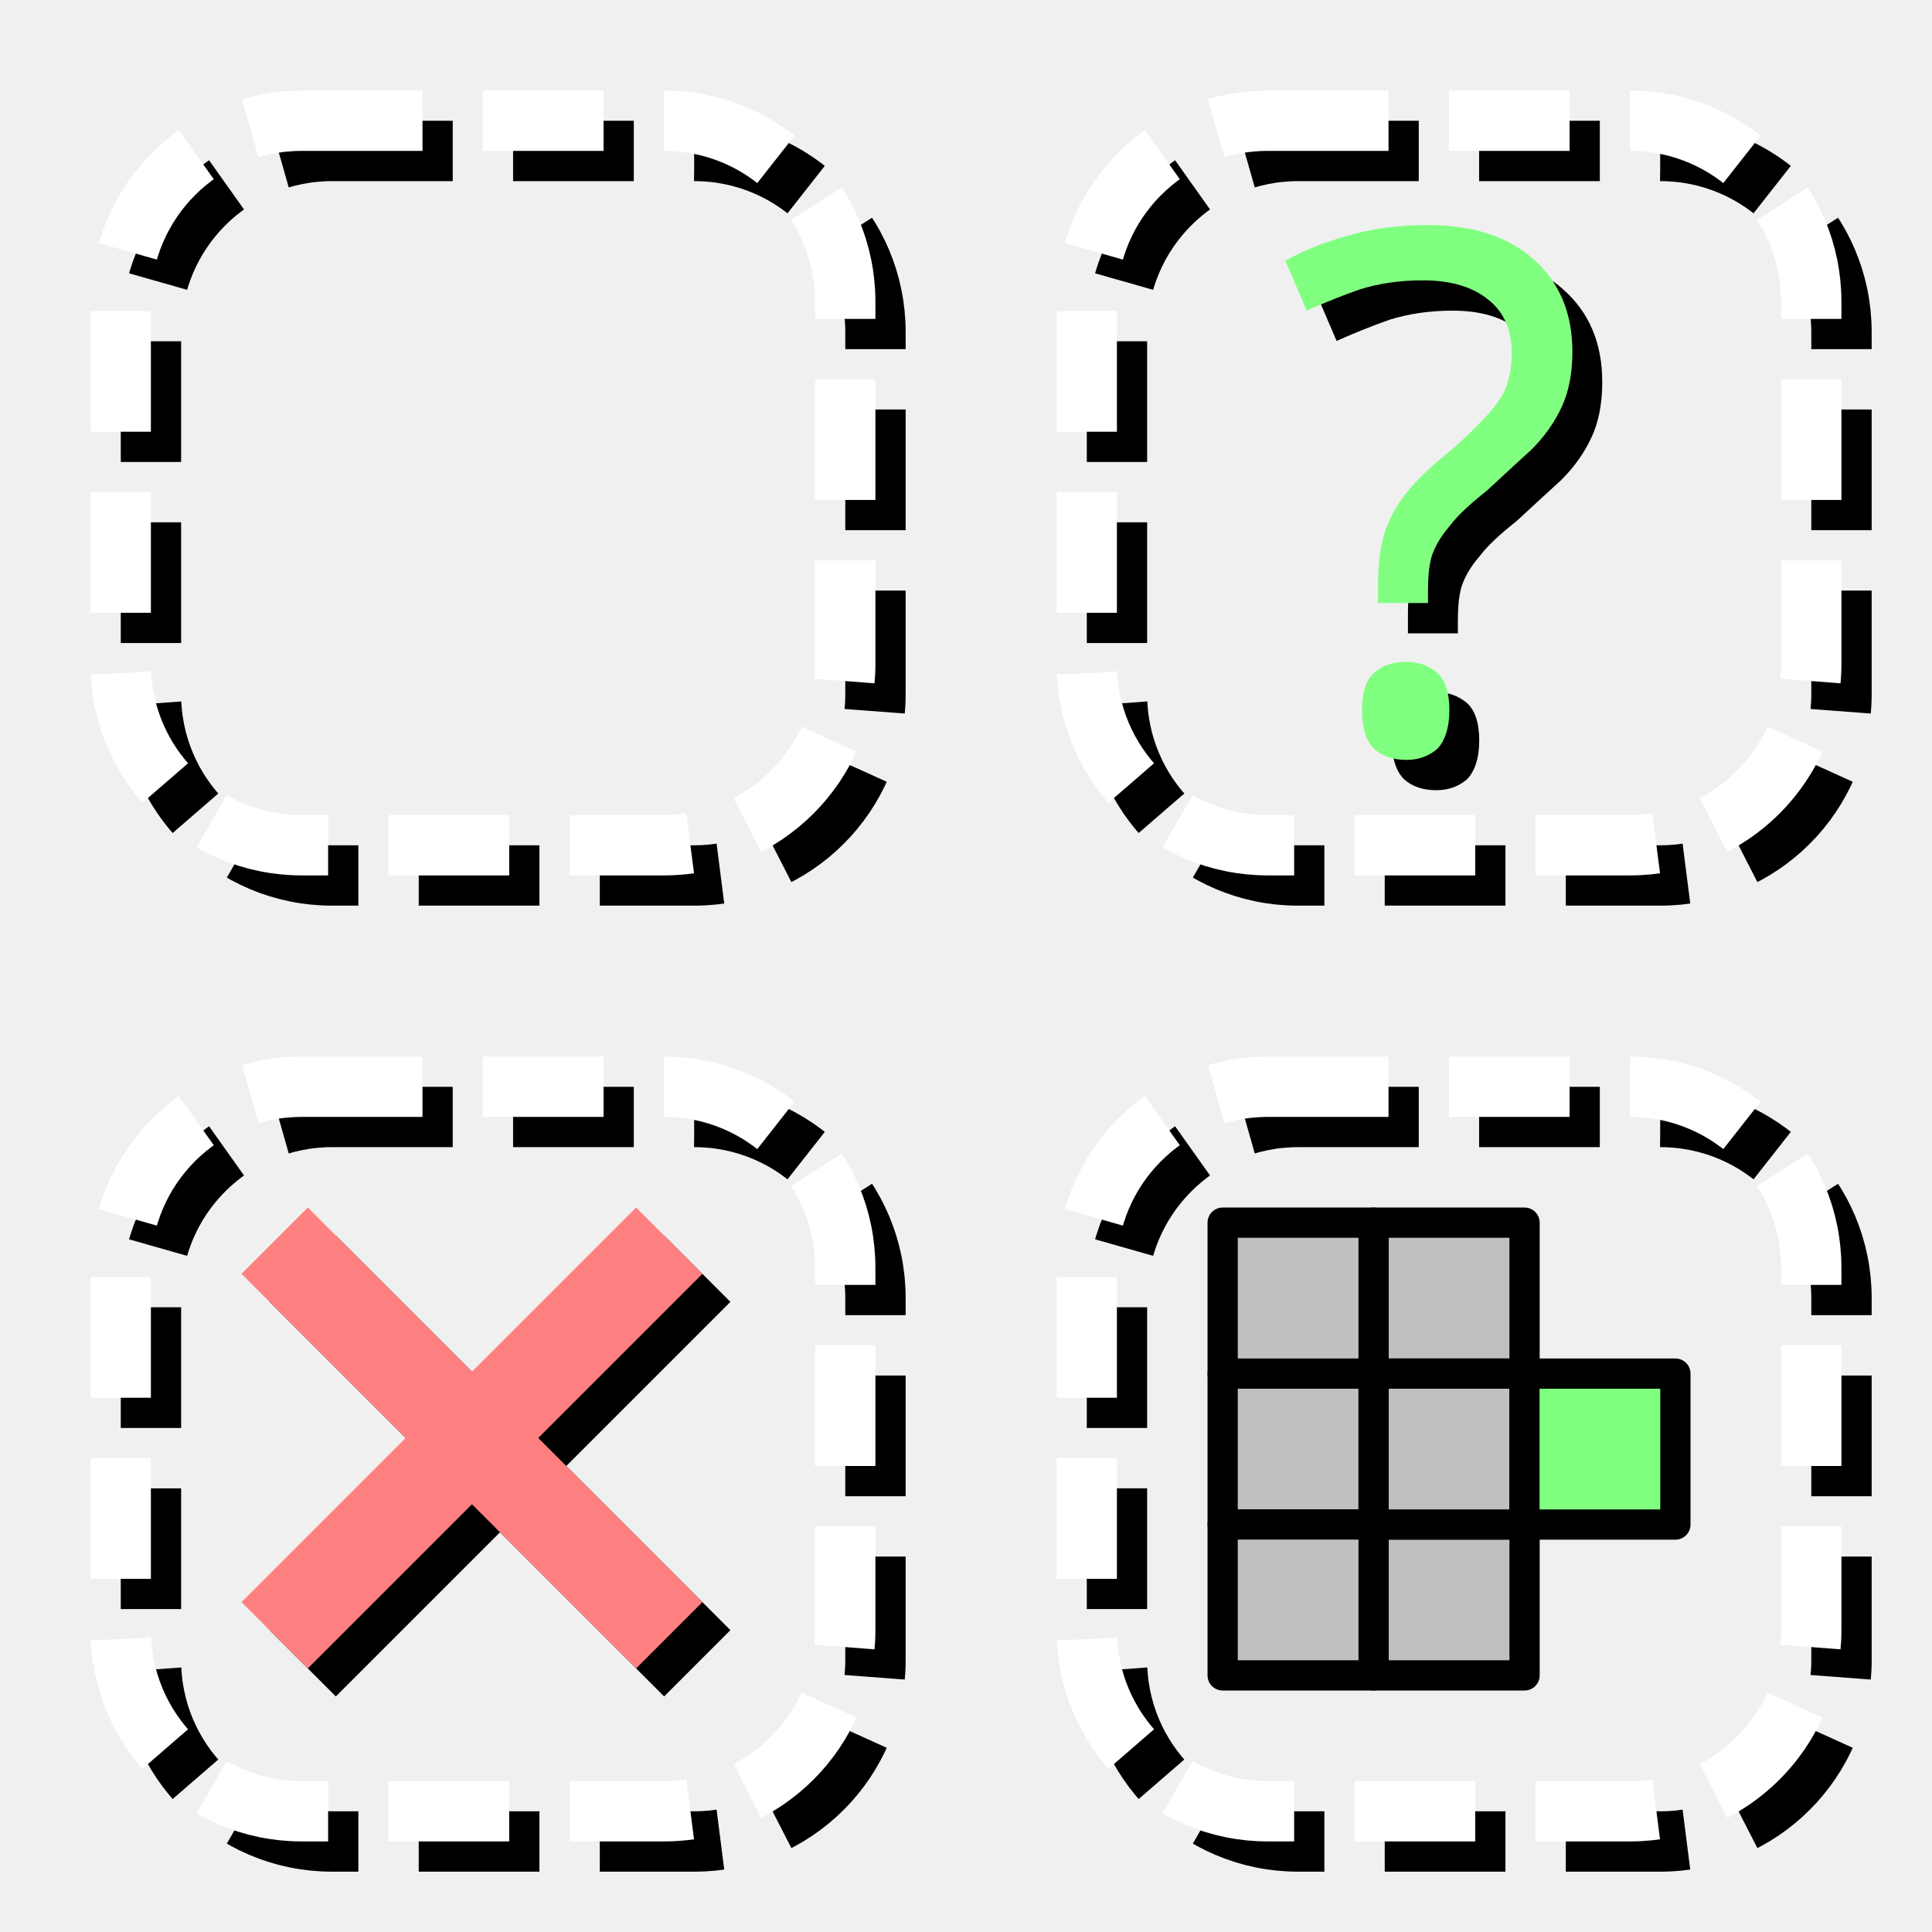
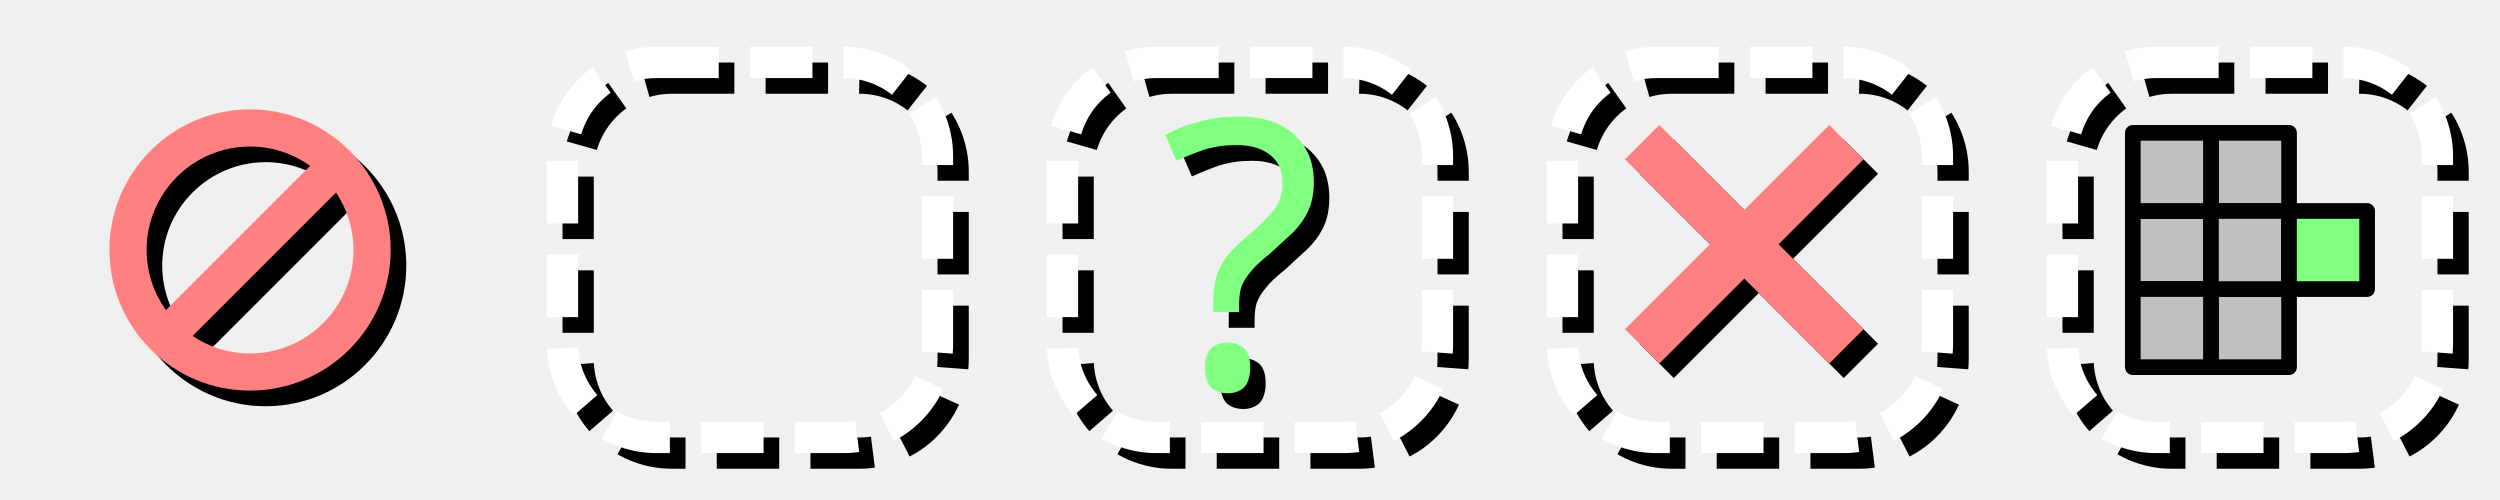
- <svg xmlns="http://www.w3.org/2000/svg" width="64" height="64" viewBox="0 0 16.933 16.933" version="1.1" id="svg5">
+ <svg xmlns="http://www.w3.org/2000/svg" width="160" height="32" viewBox="0 0 42.333 8.467" version="1.1" id="svg5">
  <defs id="defs2" />
  <g id="layer1">
-     <g id="g17567">
+     <g id="g17567" transform="translate(8.466667)">
      <rect style="fill:none;stroke:#000000;stroke-width:0.529;stroke-linejoin:round;stroke-miterlimit:4;stroke-dasharray:1.058, 0.529;stroke-dashoffset:0;stroke-opacity:1" id="rect846-3-6" width="6.35" height="6.35" x="1.323" y="1.323" ry="1.587" rx="1.587" />
      <rect style="fill:none;stroke:#ffffff;stroke-width:0.529;stroke-linejoin:round;stroke-miterlimit:4;stroke-dasharray:1.058, 0.529;stroke-dashoffset:0;stroke-opacity:1" id="rect846-3" width="6.35" height="6.35" x="1.058" y="1.058" ry="1.587" rx="1.587" />
    </g>
-     <g id="g17567-1" transform="translate(0,8.466667)">
-       <rect style="fill:none;stroke:#000000;stroke-width:0.529;stroke-linejoin:round;stroke-miterlimit:4;stroke-dasharray:1.058, 0.529;stroke-dashoffset:0;stroke-opacity:1" id="rect846-3-6-27" width="6.35" height="6.35" x="1.323" y="1.323" ry="1.587" rx="1.587" />
-       <rect style="fill:none;stroke:#ffffff;stroke-width:0.529;stroke-linejoin:round;stroke-miterlimit:4;stroke-dasharray:1.058, 0.529;stroke-dashoffset:0;stroke-opacity:1" id="rect846-3-0" width="6.35" height="6.35" x="1.058" y="1.058" ry="1.587" rx="1.587" />
+     <g id="g1935" transform="translate(8.466667)">
+       <g id="g17567-6" transform="translate(8.466667)">
+         <rect style="fill:none;stroke:#000000;stroke-width:0.529;stroke-linejoin:round;stroke-miterlimit:4;stroke-dasharray:1.058, 0.529;stroke-dashoffset:0;stroke-opacity:1" id="rect846-3-6-2" width="6.35" height="6.35" x="1.323" y="1.323" ry="1.587" rx="1.587" />
+         <rect style="fill:none;stroke:#ffffff;stroke-width:0.529;stroke-linejoin:round;stroke-miterlimit:4;stroke-dasharray:1.058, 0.529;stroke-dashoffset:0;stroke-opacity:1" id="rect846-3-9" width="6.35" height="6.35" x="1.058" y="1.058" ry="1.587" rx="1.587" />
+       </g>
+       <text xml:space="preserve" style="font-style:normal;font-weight:normal;font-size:6.35px;line-height:1.25;font-family:sans-serif;fill:#000000;fill-opacity:1;stroke:none;stroke-width:0.265" x="11.45" y="6.83" id="text6958">
+         <tspan id="tspan6956" style="font-size:6.35px;stroke-width:0.265" x="11.45" y="6.83">?</tspan>
+       </text>
+       <text xml:space="preserve" style="font-style:normal;font-weight:normal;font-size:6.35px;line-height:1.25;font-family:sans-serif;fill:#80ff80;fill-opacity:1;stroke:none;stroke-width:0.265" x="11.186" y="6.565" id="text6958-3">
+         <tspan id="tspan6956-5" style="font-size:6.35px;fill:#80ff80;fill-opacity:1;stroke-width:0.265" x="11.186" y="6.565">?</tspan>
+       </text>
    </g>
-     <g id="g17567-6" transform="translate(8.466667)">
-       <rect style="fill:none;stroke:#000000;stroke-width:0.529;stroke-linejoin:round;stroke-miterlimit:4;stroke-dasharray:1.058, 0.529;stroke-dashoffset:0;stroke-opacity:1" id="rect846-3-6-2" width="6.35" height="6.35" x="1.323" y="1.323" ry="1.587" rx="1.587" />
-       <rect style="fill:none;stroke:#ffffff;stroke-width:0.529;stroke-linejoin:round;stroke-miterlimit:4;stroke-dasharray:1.058, 0.529;stroke-dashoffset:0;stroke-opacity:1" id="rect846-3-9" width="6.35" height="6.35" x="1.058" y="1.058" ry="1.587" rx="1.587" />
-     </g>
-     <text xml:space="preserve" style="font-style:normal;font-weight:normal;font-size:6.35px;line-height:1.25;font-family:sans-serif;fill:#000000;fill-opacity:1;stroke:none;stroke-width:0.265" x="11.45" y="6.83" id="text6958">
-       <tspan id="tspan6956" style="font-size:6.35px;stroke-width:0.265" x="11.45" y="6.83">?</tspan>
-     </text>
-     <text xml:space="preserve" style="font-style:normal;font-weight:normal;font-size:6.35px;line-height:1.25;font-family:sans-serif;fill:#80ff80;fill-opacity:1;stroke:none;stroke-width:0.265" x="11.186" y="6.565" id="text6958-3">
-       <tspan id="tspan6956-5" style="font-size:6.35px;fill:#80ff80;fill-opacity:1;stroke-width:0.265" x="11.186" y="6.565">?</tspan>
-     </text>
-     <g id="g17567-9" transform="translate(8.466667,8.466667)">
-       <rect style="fill:none;stroke:#000000;stroke-width:0.529;stroke-linejoin:round;stroke-miterlimit:4;stroke-dasharray:1.058, 0.529;stroke-dashoffset:0;stroke-opacity:1" id="rect846-3-6-3" width="6.35" height="6.35" x="1.323" y="1.323" ry="1.587" rx="1.587" />
-       <rect style="fill:none;stroke:#ffffff;stroke-width:0.529;stroke-linejoin:round;stroke-miterlimit:4;stroke-dasharray:1.058, 0.529;stroke-dashoffset:0;stroke-opacity:1" id="rect846-3-60" width="6.35" height="6.35" x="1.058" y="1.058" ry="1.587" rx="1.587" />
-     </g>
-     <g id="g7" transform="matrix(0.02430162,0,0,0.02430162,2.034337,6.403522)" style="stroke-width:10.887">
-       <g id="g5" style="stroke-width:10.887">
-         <path d="M 179.719,324.422 155.812,348.328 96.609,289.125 37.406,348.328 13.5,324.422 72.703,265.219 13.5,206.016 l 23.906,-23.906 59.203,59.203 59.203,-59.203 23.906,23.906 -59.203,59.203 z" stroke="none" id="path3" style="stroke-width:98.153" />
+     <g id="g1958" transform="translate(25.4,-8.466667)">
+       <g id="g17567-1" transform="translate(0,8.466667)">
+         <rect style="fill:none;stroke:#000000;stroke-width:0.529;stroke-linejoin:round;stroke-miterlimit:4;stroke-dasharray:1.058, 0.529;stroke-dashoffset:0;stroke-opacity:1" id="rect846-3-6-27" width="6.35" height="6.35" x="1.323" y="1.323" ry="1.587" rx="1.587" />
+         <rect style="fill:none;stroke:#ffffff;stroke-width:0.529;stroke-linejoin:round;stroke-miterlimit:4;stroke-dasharray:1.058, 0.529;stroke-dashoffset:0;stroke-opacity:1" id="rect846-3-0" width="6.35" height="6.35" x="1.058" y="1.058" ry="1.587" rx="1.587" />
+       </g>
+       <g id="g7" transform="matrix(0.02430162,0,0,0.02430162,2.034337,6.403522)" style="stroke-width:10.887">
+         <g id="g5" style="stroke-width:10.887">
+           <path d="M 179.719,324.422 155.812,348.328 96.609,289.125 37.406,348.328 13.5,324.422 72.703,265.219 13.5,206.016 l 23.906,-23.906 59.203,59.203 59.203,-59.203 23.906,23.906 -59.203,59.203 z" stroke="none" id="path3" style="stroke-width:98.153" />
+         </g>
+       </g>
+       <g id="g7-3" transform="matrix(0.02430162,0,0,0.02430162,1.788595,6.15778)" style="fill:#ff8080;fill-opacity:1;stroke:none;stroke-width:10.887">
+         <g id="g5-2" style="fill:#ff8080;fill-opacity:1;stroke:none;stroke-width:10.887">
+           <path d="M 179.719,324.422 155.812,348.328 96.609,289.125 37.406,348.328 13.5,324.422 72.703,265.219 13.5,206.016 l 23.906,-23.906 59.203,59.203 59.203,-59.203 23.906,23.906 -59.203,59.203 z" stroke="none" id="path3-0" style="fill:#ff8080;fill-opacity:1;stroke:none;stroke-width:98.153" />
+         </g>
      </g>
    </g>
-     <g id="g7-3" transform="matrix(0.02430162,0,0,0.02430162,1.788595,6.15778)" style="fill:#ff8080;fill-opacity:1;stroke-width:10.887">
-       <g id="g5-2" style="fill:#ff8080;fill-opacity:1;stroke-width:10.887">
-         <path d="M 179.719,324.422 155.812,348.328 96.609,289.125 37.406,348.328 13.5,324.422 72.703,265.219 13.5,206.016 l 23.906,-23.906 59.203,59.203 59.203,-59.203 23.906,23.906 -59.203,59.203 z" stroke="none" id="path3-0" style="fill:#ff8080;fill-opacity:1;stroke-width:98.153" />
+     <g id="g1947" transform="translate(25.4,-8.466667)">
+       <g id="g17567-9" transform="translate(8.466667,8.466667)">
+         <rect style="fill:none;stroke:#000000;stroke-width:0.529;stroke-linejoin:round;stroke-miterlimit:4;stroke-dasharray:1.058, 0.529;stroke-dashoffset:0;stroke-opacity:1" id="rect846-3-6-3" width="6.35" height="6.35" x="1.323" y="1.323" ry="1.587" rx="1.587" />
+         <rect style="fill:none;stroke:#ffffff;stroke-width:0.529;stroke-linejoin:round;stroke-miterlimit:4;stroke-dasharray:1.058, 0.529;stroke-dashoffset:0;stroke-opacity:1" id="rect846-3-60" width="6.35" height="6.35" x="1.058" y="1.058" ry="1.587" rx="1.587" />
+       </g>
+       <rect style="fill:#c0c0c0;fill-opacity:1;stroke:#000000;stroke-width:0.265;stroke-linejoin:round;stroke-miterlimit:4;stroke-dasharray:none;stroke-dashoffset:0;stroke-opacity:1" id="rect57051" width="1.323" height="1.323" x="12.039" y="10.716" />
+       <rect style="fill:#c0c0c0;fill-opacity:1;stroke:#000000;stroke-width:0.265;stroke-linejoin:round;stroke-miterlimit:4;stroke-dasharray:none;stroke-dashoffset:0;stroke-opacity:1" id="rect57051-6" width="1.323" height="1.323" x="10.716" y="12.039" />
+       <rect style="fill:#c0c0c0;fill-opacity:1;stroke:#000000;stroke-width:0.265;stroke-linejoin:round;stroke-miterlimit:4;stroke-dasharray:none;stroke-dashoffset:0;stroke-opacity:1" id="rect57051-1" width="1.323" height="1.323" x="12.039" y="13.361" />
+       <rect style="fill:#c0c0c0;fill-opacity:1;stroke:#000000;stroke-width:0.265;stroke-linejoin:round;stroke-miterlimit:4;stroke-dasharray:none;stroke-dashoffset:0;stroke-opacity:1" id="rect57051-5" width="1.323" height="1.323" x="12.039" y="12.039" />
+       <rect style="fill:#c0c0c0;fill-opacity:1;stroke:#000000;stroke-width:0.265;stroke-linejoin:round;stroke-miterlimit:4;stroke-dasharray:none;stroke-dashoffset:0;stroke-opacity:1" id="rect57051-7" width="1.323" height="1.323" x="10.716" y="13.361" />
+       <rect style="fill:#c0c0c0;fill-opacity:1;stroke:#000000;stroke-width:0.265;stroke-linejoin:round;stroke-miterlimit:4;stroke-dasharray:none;stroke-dashoffset:0;stroke-opacity:1" id="rect57051-7-6" width="1.323" height="1.323" x="10.716" y="10.716" />
+       <rect style="fill:#80ff80;fill-opacity:1;stroke:#000000;stroke-width:0.265;stroke-linejoin:round;stroke-miterlimit:4;stroke-dasharray:none;stroke-dashoffset:0;stroke-opacity:1" id="rect57051-65" width="1.323" height="1.323" x="13.361" y="12.039" />
+     </g>
+     <g id="g1308" transform="matrix(0.8518519,0,0,0.851852,-13.77793,0.6467591)" style="stroke-width:1.174">
+       <g id="g1996">
+         <g id="g907" transform="matrix(0.01356576,0,0,0.01356579,18.65888,1.725543)" style="fill:#000000;fill-opacity:0.999;stroke:none;stroke-width:22.932;stroke-miterlimit:4;stroke-dasharray:none">
+           <g id="g853" style="fill:#000000;fill-opacity:0.999;stroke:none;stroke-width:22.932;stroke-miterlimit:4;stroke-dasharray:none">
+             <path d="M 206.061,0 C 92.441,0 0,92.436 0,206.062 c 0,113.628 92.441,206.06 206.061,206.06 113.616,0 206.062,-92.432 206.062,-206.061 C 412.123,92.436 319.677,0 206.061,0 Z M 54.474,206.062 c 0,-83.587 68,-151.588 151.587,-151.588 32.816,0 63.21,10.513 88.047,28.307 L 82.78,294.108 C 64.992,269.271 54.474,238.878 54.474,206.062 Z m 151.587,151.587 c -31.129,0 -60.083,-9.446 -84.187,-25.594 L 332.055,121.873 c 16.147,24.096 25.593,53.064 25.593,84.188 0,83.59 -67.997,151.588 -151.587,151.588 z" id="path851" style="fill:#000000;fill-opacity:0.999;stroke:none;stroke-width:22.932;stroke-miterlimit:4;stroke-dasharray:none" />
+           </g>
+           <g id="g855" style="fill:#000000;fill-opacity:0.999;stroke:none;stroke-width:22.932;stroke-miterlimit:4;stroke-dasharray:none">
+ </g>
+           <g id="g857" style="fill:#000000;fill-opacity:0.999;stroke:none;stroke-width:22.932;stroke-miterlimit:4;stroke-dasharray:none">
+ </g>
+           <g id="g859" style="fill:#000000;fill-opacity:0.999;stroke:none;stroke-width:22.932;stroke-miterlimit:4;stroke-dasharray:none">
+ </g>
+           <g id="g861" style="fill:#000000;fill-opacity:0.999;stroke:none;stroke-width:22.932;stroke-miterlimit:4;stroke-dasharray:none">
+ </g>
+           <g id="g863" style="fill:#000000;fill-opacity:0.999;stroke:none;stroke-width:22.932;stroke-miterlimit:4;stroke-dasharray:none">
+ </g>
+           <g id="g865" style="fill:#000000;fill-opacity:0.999;stroke:none;stroke-width:22.932;stroke-miterlimit:4;stroke-dasharray:none">
+ </g>
+           <g id="g867" style="fill:#000000;fill-opacity:0.999;stroke:none;stroke-width:22.932;stroke-miterlimit:4;stroke-dasharray:none">
+ </g>
+           <g id="g869" style="fill:#000000;fill-opacity:0.999;stroke:none;stroke-width:22.932;stroke-miterlimit:4;stroke-dasharray:none">
+ </g>
+           <g id="g871" style="fill:#000000;fill-opacity:0.999;stroke:none;stroke-width:22.932;stroke-miterlimit:4;stroke-dasharray:none">
+ </g>
+           <g id="g873" style="fill:#000000;fill-opacity:0.999;stroke:none;stroke-width:22.932;stroke-miterlimit:4;stroke-dasharray:none">
+ </g>
+           <g id="g875" style="fill:#000000;fill-opacity:0.999;stroke:none;stroke-width:22.932;stroke-miterlimit:4;stroke-dasharray:none">
+ </g>
+           <g id="g877" style="fill:#000000;fill-opacity:0.999;stroke:none;stroke-width:22.932;stroke-miterlimit:4;stroke-dasharray:none">
+ </g>
+           <g id="g879" style="fill:#000000;fill-opacity:0.999;stroke:none;stroke-width:22.932;stroke-miterlimit:4;stroke-dasharray:none">
+ </g>
+           <g id="g881" style="fill:#000000;fill-opacity:0.999;stroke:none;stroke-width:22.932;stroke-miterlimit:4;stroke-dasharray:none">
+ </g>
+           <g id="g883" style="fill:#000000;fill-opacity:0.999;stroke:none;stroke-width:22.932;stroke-miterlimit:4;stroke-dasharray:none">
+ </g>
+         </g>
+         <g id="g907-3" transform="matrix(0.01658037,0,0,0.01658041,17.72708,0.79375)" style="fill:#ff8080;fill-opacity:1;stroke:none;stroke-width:18.762;stroke-miterlimit:4;stroke-dasharray:none">
+           <g id="g853-6" style="fill:#ff8080;fill-opacity:1;stroke:none;stroke-width:18.762;stroke-miterlimit:4;stroke-dasharray:none">
+             <path d="m 206.061,37.466 c -92.962,0 -168.595,75.629 -168.595,168.596 0,92.968 75.634,168.595 168.595,168.595 92.959,0 168.596,-75.626 168.596,-168.595 0,-92.966 -75.638,-168.595 -168.596,-168.595 z M 82.035,206.062 c 0,-68.389 55.636,-124.027 124.026,-124.027 26.849,0 51.717,8.602 72.038,23.16 L 105.195,278.099 C 90.641,257.778 82.035,232.911 82.035,206.062 Z m 124.026,124.026 c -25.469,0 -49.159,-7.729 -68.88,-20.941 L 309.147,137.18 c 13.211,19.715 20.94,43.416 20.94,68.881 0,68.392 -55.634,124.027 -124.026,124.027 z" id="path851-7" style="fill:#ff8080;fill-opacity:1;stroke:none;stroke-width:18.762;stroke-miterlimit:4;stroke-dasharray:none" />
+           </g>
+           <g id="g855-5" style="fill:#ff8080;fill-opacity:1;stroke:none;stroke-width:18.762;stroke-miterlimit:4;stroke-dasharray:none" />
+           <g id="g857-3" style="fill:#ff8080;fill-opacity:1;stroke:none;stroke-width:18.762;stroke-miterlimit:4;stroke-dasharray:none" />
+           <g id="g859-5" style="fill:#ff8080;fill-opacity:1;stroke:none;stroke-width:18.762;stroke-miterlimit:4;stroke-dasharray:none" />
+           <g id="g861-6" style="fill:#ff8080;fill-opacity:1;stroke:none;stroke-width:18.762;stroke-miterlimit:4;stroke-dasharray:none" />
+           <g id="g863-2" style="fill:#ff8080;fill-opacity:1;stroke:none;stroke-width:18.762;stroke-miterlimit:4;stroke-dasharray:none" />
+           <g id="g865-9" style="fill:#ff8080;fill-opacity:1;stroke:none;stroke-width:18.762;stroke-miterlimit:4;stroke-dasharray:none" />
+           <g id="g867-1" style="fill:#ff8080;fill-opacity:1;stroke:none;stroke-width:18.762;stroke-miterlimit:4;stroke-dasharray:none" />
+           <g id="g869-2" style="fill:#ff8080;fill-opacity:1;stroke:none;stroke-width:18.762;stroke-miterlimit:4;stroke-dasharray:none" />
+           <g id="g871-7" style="fill:#ff8080;fill-opacity:1;stroke:none;stroke-width:18.762;stroke-miterlimit:4;stroke-dasharray:none" />
+           <g id="g873-0" style="fill:#ff8080;fill-opacity:1;stroke:none;stroke-width:18.762;stroke-miterlimit:4;stroke-dasharray:none" />
+           <g id="g875-9" style="fill:#ff8080;fill-opacity:1;stroke:none;stroke-width:18.762;stroke-miterlimit:4;stroke-dasharray:none" />
+           <g id="g877-3" style="fill:#ff8080;fill-opacity:1;stroke:none;stroke-width:18.762;stroke-miterlimit:4;stroke-dasharray:none" />
+           <g id="g879-6" style="fill:#ff8080;fill-opacity:1;stroke:none;stroke-width:18.762;stroke-miterlimit:4;stroke-dasharray:none" />
+           <g id="g881-0" style="fill:#ff8080;fill-opacity:1;stroke:none;stroke-width:18.762;stroke-miterlimit:4;stroke-dasharray:none" />
+           <g id="g883-6" style="fill:#ff8080;fill-opacity:1;stroke:none;stroke-width:18.762;stroke-miterlimit:4;stroke-dasharray:none" />
+         </g>
      </g>
    </g>
-     <rect style="fill:#c0c0c0;fill-opacity:1;stroke:#000000;stroke-width:0.265;stroke-linejoin:round;stroke-miterlimit:4;stroke-dasharray:none;stroke-dashoffset:0;stroke-opacity:1" id="rect57051" width="1.323" height="1.323" x="12.039" y="10.716" />
-     <rect style="fill:#c0c0c0;fill-opacity:1;stroke:#000000;stroke-width:0.265;stroke-linejoin:round;stroke-miterlimit:4;stroke-dasharray:none;stroke-dashoffset:0;stroke-opacity:1" id="rect57051-6" width="1.323" height="1.323" x="10.716" y="12.039" />
-     <rect style="fill:#c0c0c0;fill-opacity:1;stroke:#000000;stroke-width:0.265;stroke-linejoin:round;stroke-miterlimit:4;stroke-dasharray:none;stroke-dashoffset:0;stroke-opacity:1" id="rect57051-1" width="1.323" height="1.323" x="12.039" y="13.361" />
-     <rect style="fill:#c0c0c0;fill-opacity:1;stroke:#000000;stroke-width:0.265;stroke-linejoin:round;stroke-miterlimit:4;stroke-dasharray:none;stroke-dashoffset:0;stroke-opacity:1" id="rect57051-5" width="1.323" height="1.323" x="12.039" y="12.039" />
-     <rect style="fill:#c0c0c0;fill-opacity:1;stroke:#000000;stroke-width:0.265;stroke-linejoin:round;stroke-miterlimit:4;stroke-dasharray:none;stroke-dashoffset:0;stroke-opacity:1" id="rect57051-7" width="1.323" height="1.323" x="10.716" y="13.361" />
-     <rect style="fill:#c0c0c0;fill-opacity:1;stroke:#000000;stroke-width:0.265;stroke-linejoin:round;stroke-miterlimit:4;stroke-dasharray:none;stroke-dashoffset:0;stroke-opacity:1" id="rect57051-7-6" width="1.323" height="1.323" x="10.716" y="10.716" />
-     <rect style="fill:#80ff80;fill-opacity:1;stroke:#000000;stroke-width:0.265;stroke-linejoin:round;stroke-miterlimit:4;stroke-dasharray:none;stroke-dashoffset:0;stroke-opacity:1" id="rect57051-65" width="1.323" height="1.323" x="13.361" y="12.039" />
  </g>
</svg>
